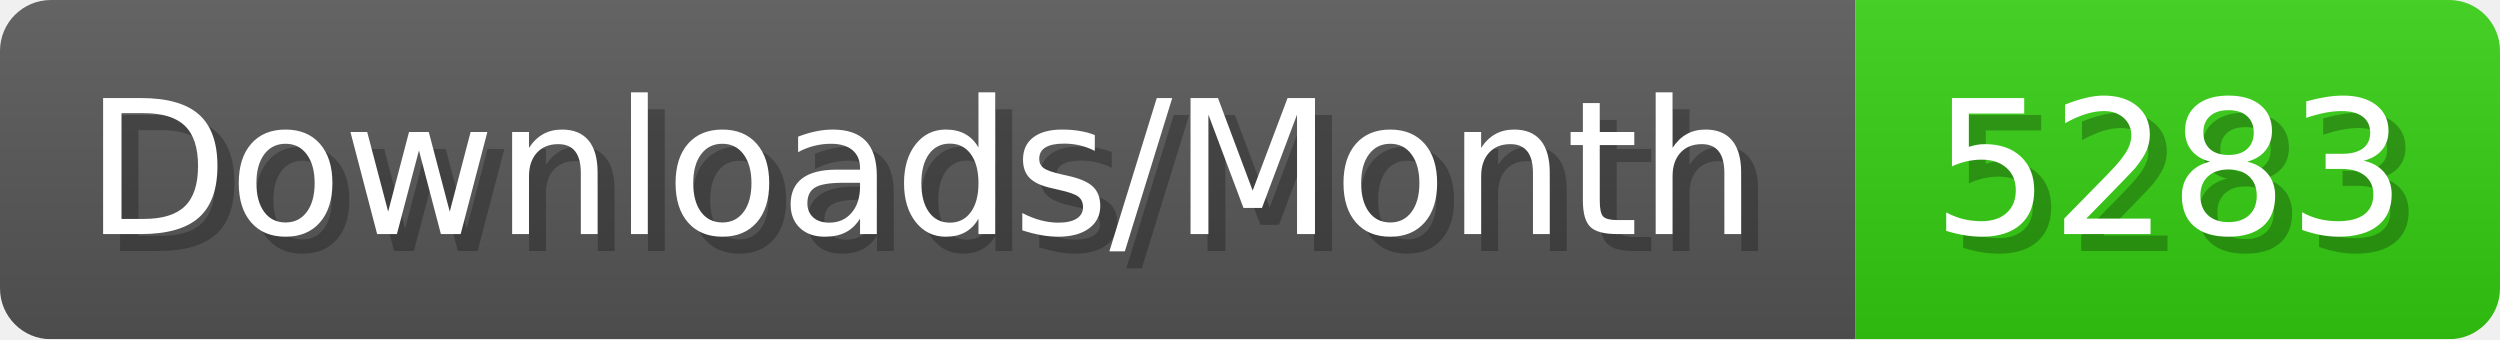
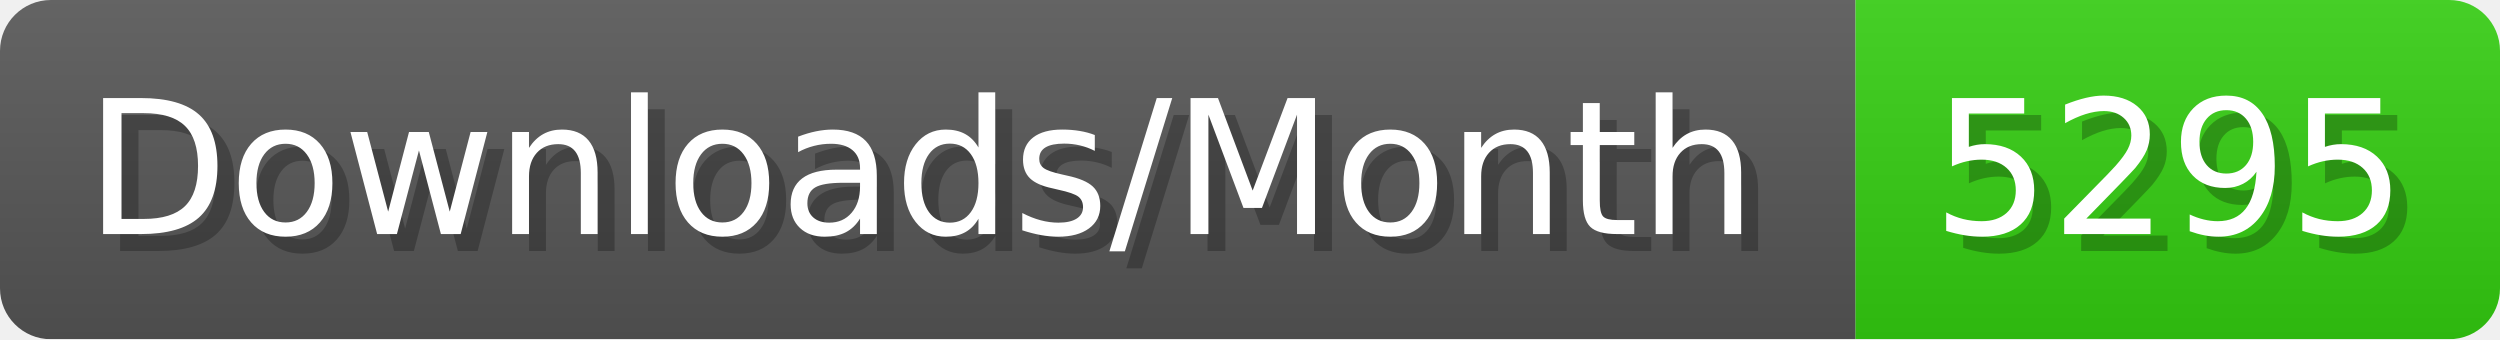
- <svg xmlns="http://www.w3.org/2000/svg" width="147.4" height="20" viewBox="0 0 1474 200" role="img" aria-label="Downloads/Month: 5283">
+ <svg xmlns="http://www.w3.org/2000/svg" width="147.4" height="20" viewBox="0 0 1474 200" role="img" aria-label="Downloads/Month: 5295">
  <linearGradient id="YlXUI" x2="0" y2="100%">
    <stop offset="0" stop-opacity=".1" stop-color="#EEE" />
    <stop offset="1" stop-opacity=".1" />
  </linearGradient>
  <mask id="JHhop">
    <rect width="1474" height="200" rx="30" fill="#FFF" />
  </mask>
  <g mask="url(#JHhop)">
    <rect width="1094" height="200" fill="#555" />
    <rect width="380" height="200" fill="#3C1" x="1094" />
    <rect width="1474" height="200" fill="url(#YlXUI)" />
  </g>
  <g aria-hidden="true" fill="#fff" text-anchor="start" font-family="Verdana,DejaVu Sans,sans-serif" font-size="110">
    <text x="60" y="148" textLength="994" fill="#000" opacity="0.25">Downloads/Month</text>
    <text x="50" y="138" textLength="994">Downloads/Month</text>
-     <text x="1149" y="148" textLength="280" fill="#000" opacity="0.25">5283</text>
-     <text x="1139" y="138" textLength="280">5283</text>
+     <text x="1149" y="148" textLength="280" fill="#000" opacity="0.25">5295</text>
+     <text x="1139" y="138" textLength="280">5295</text>
  </g>
</svg>
